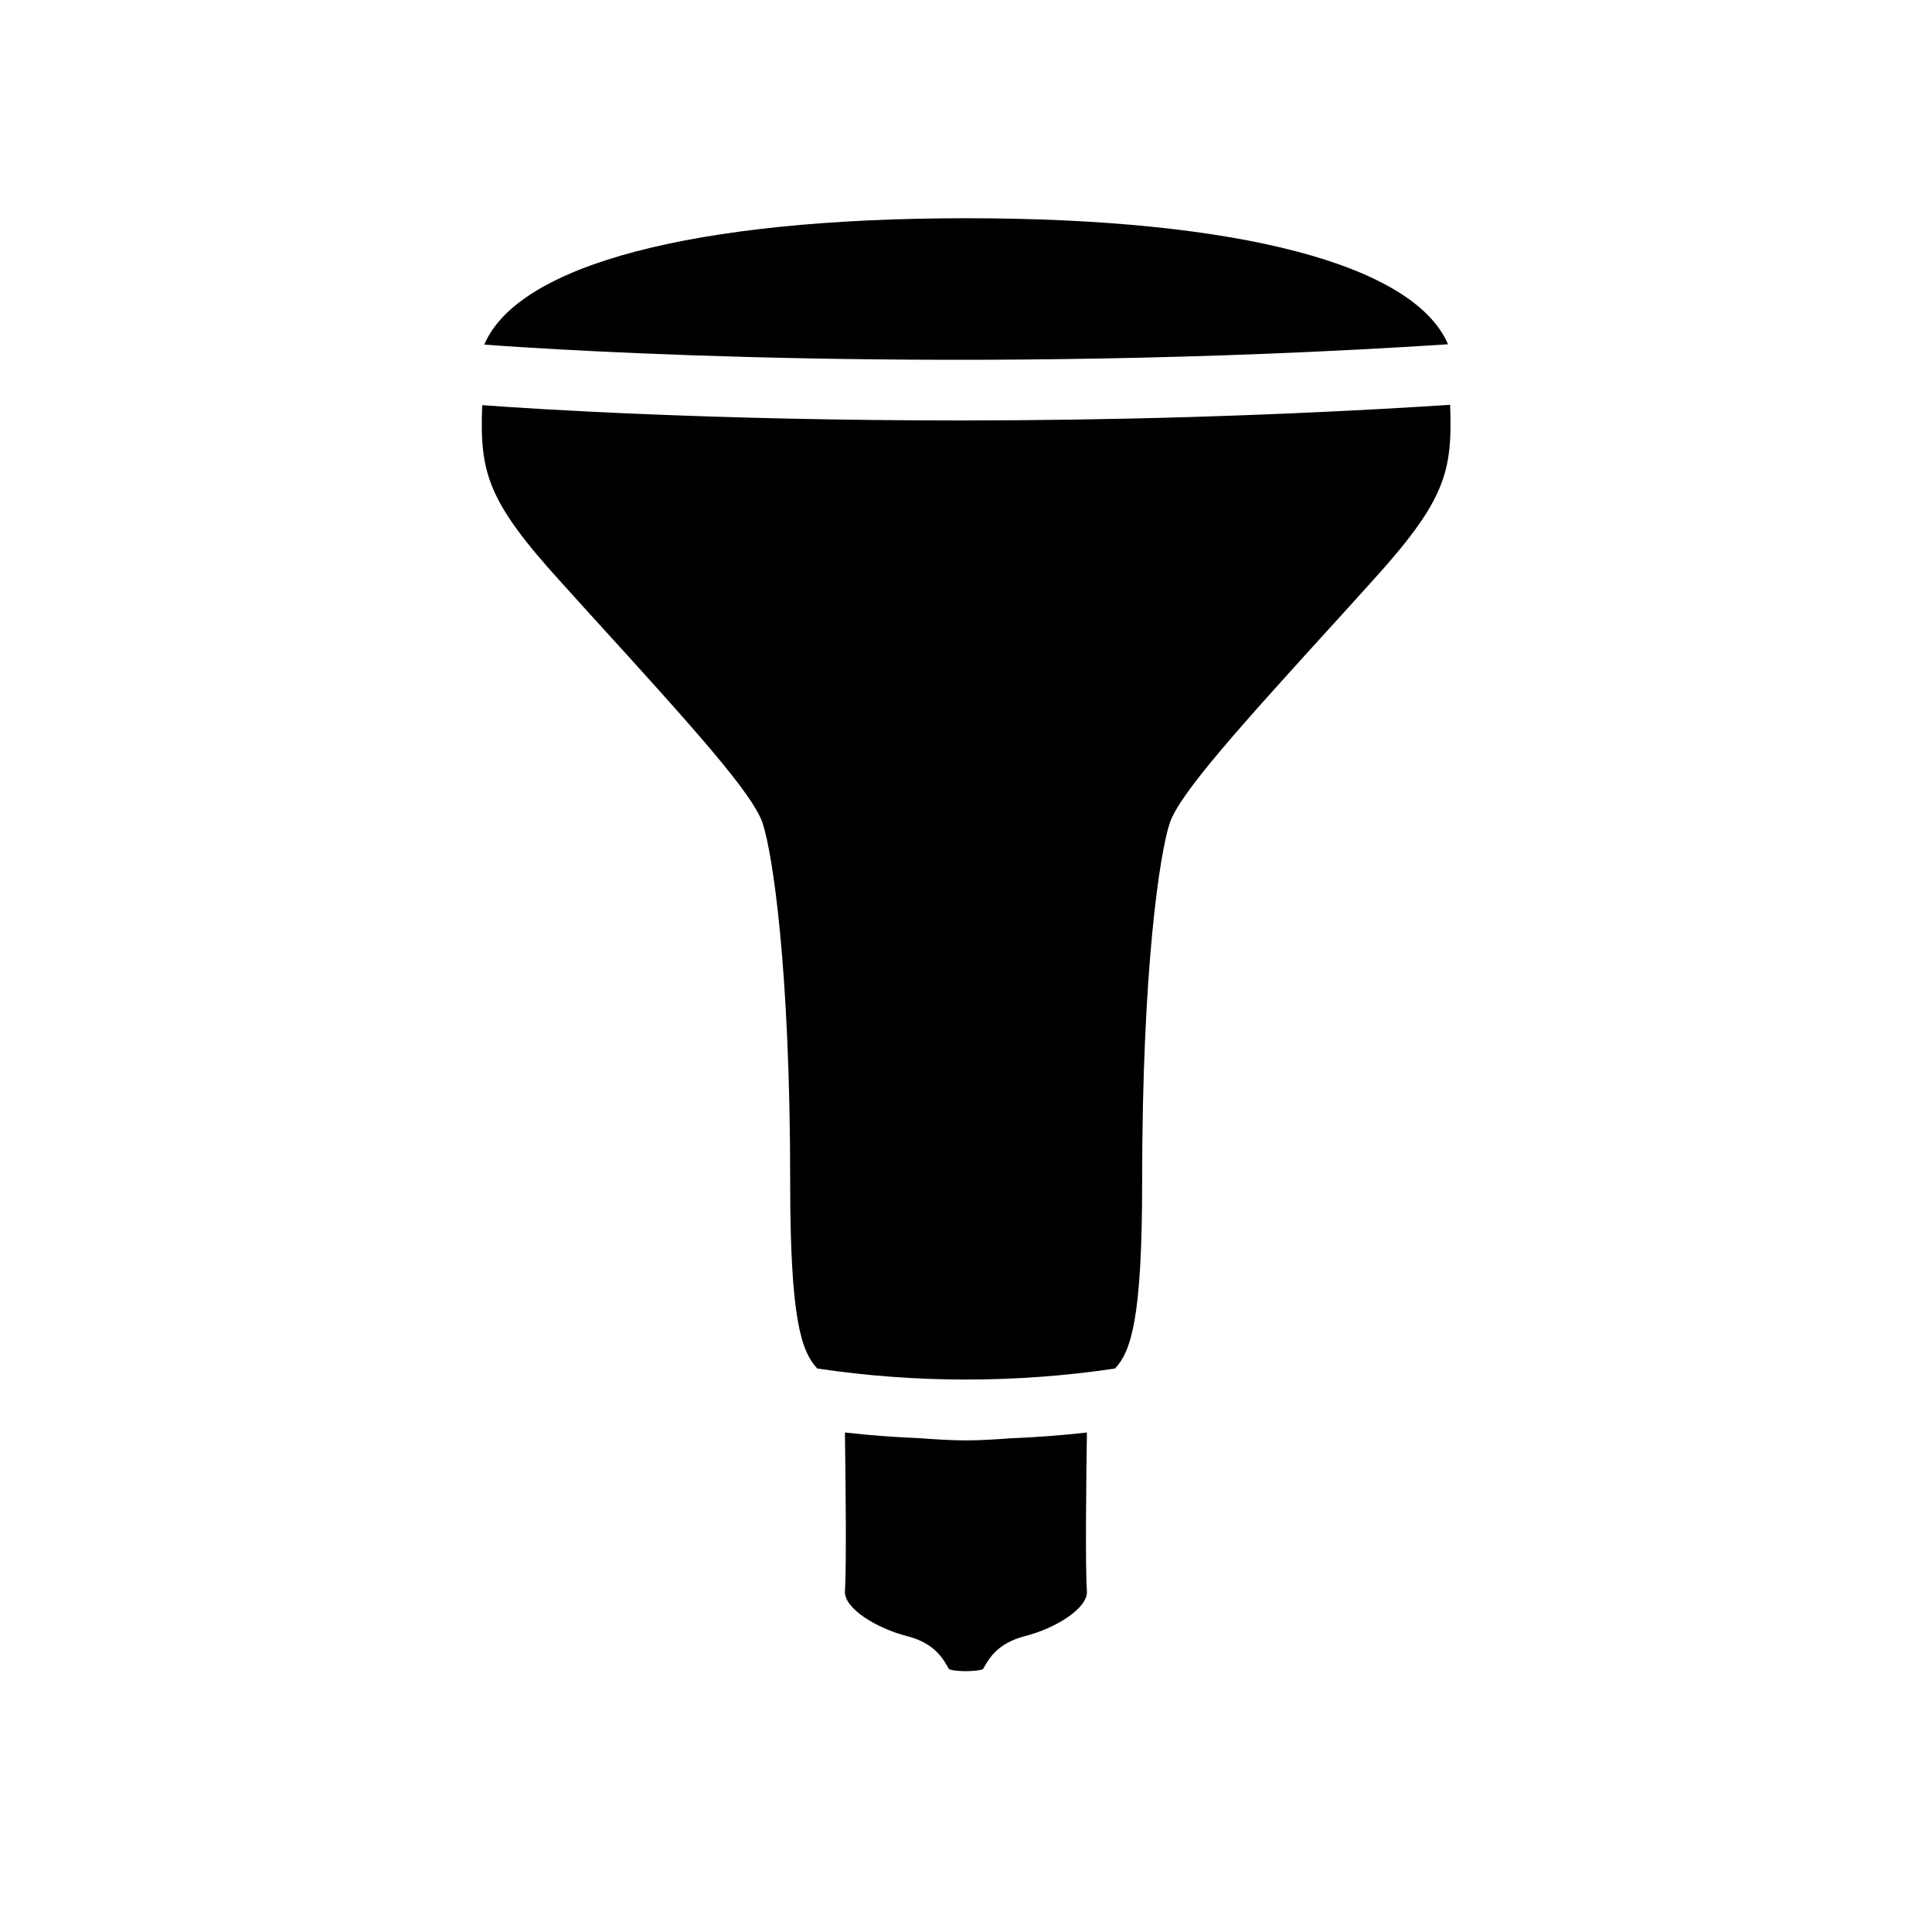
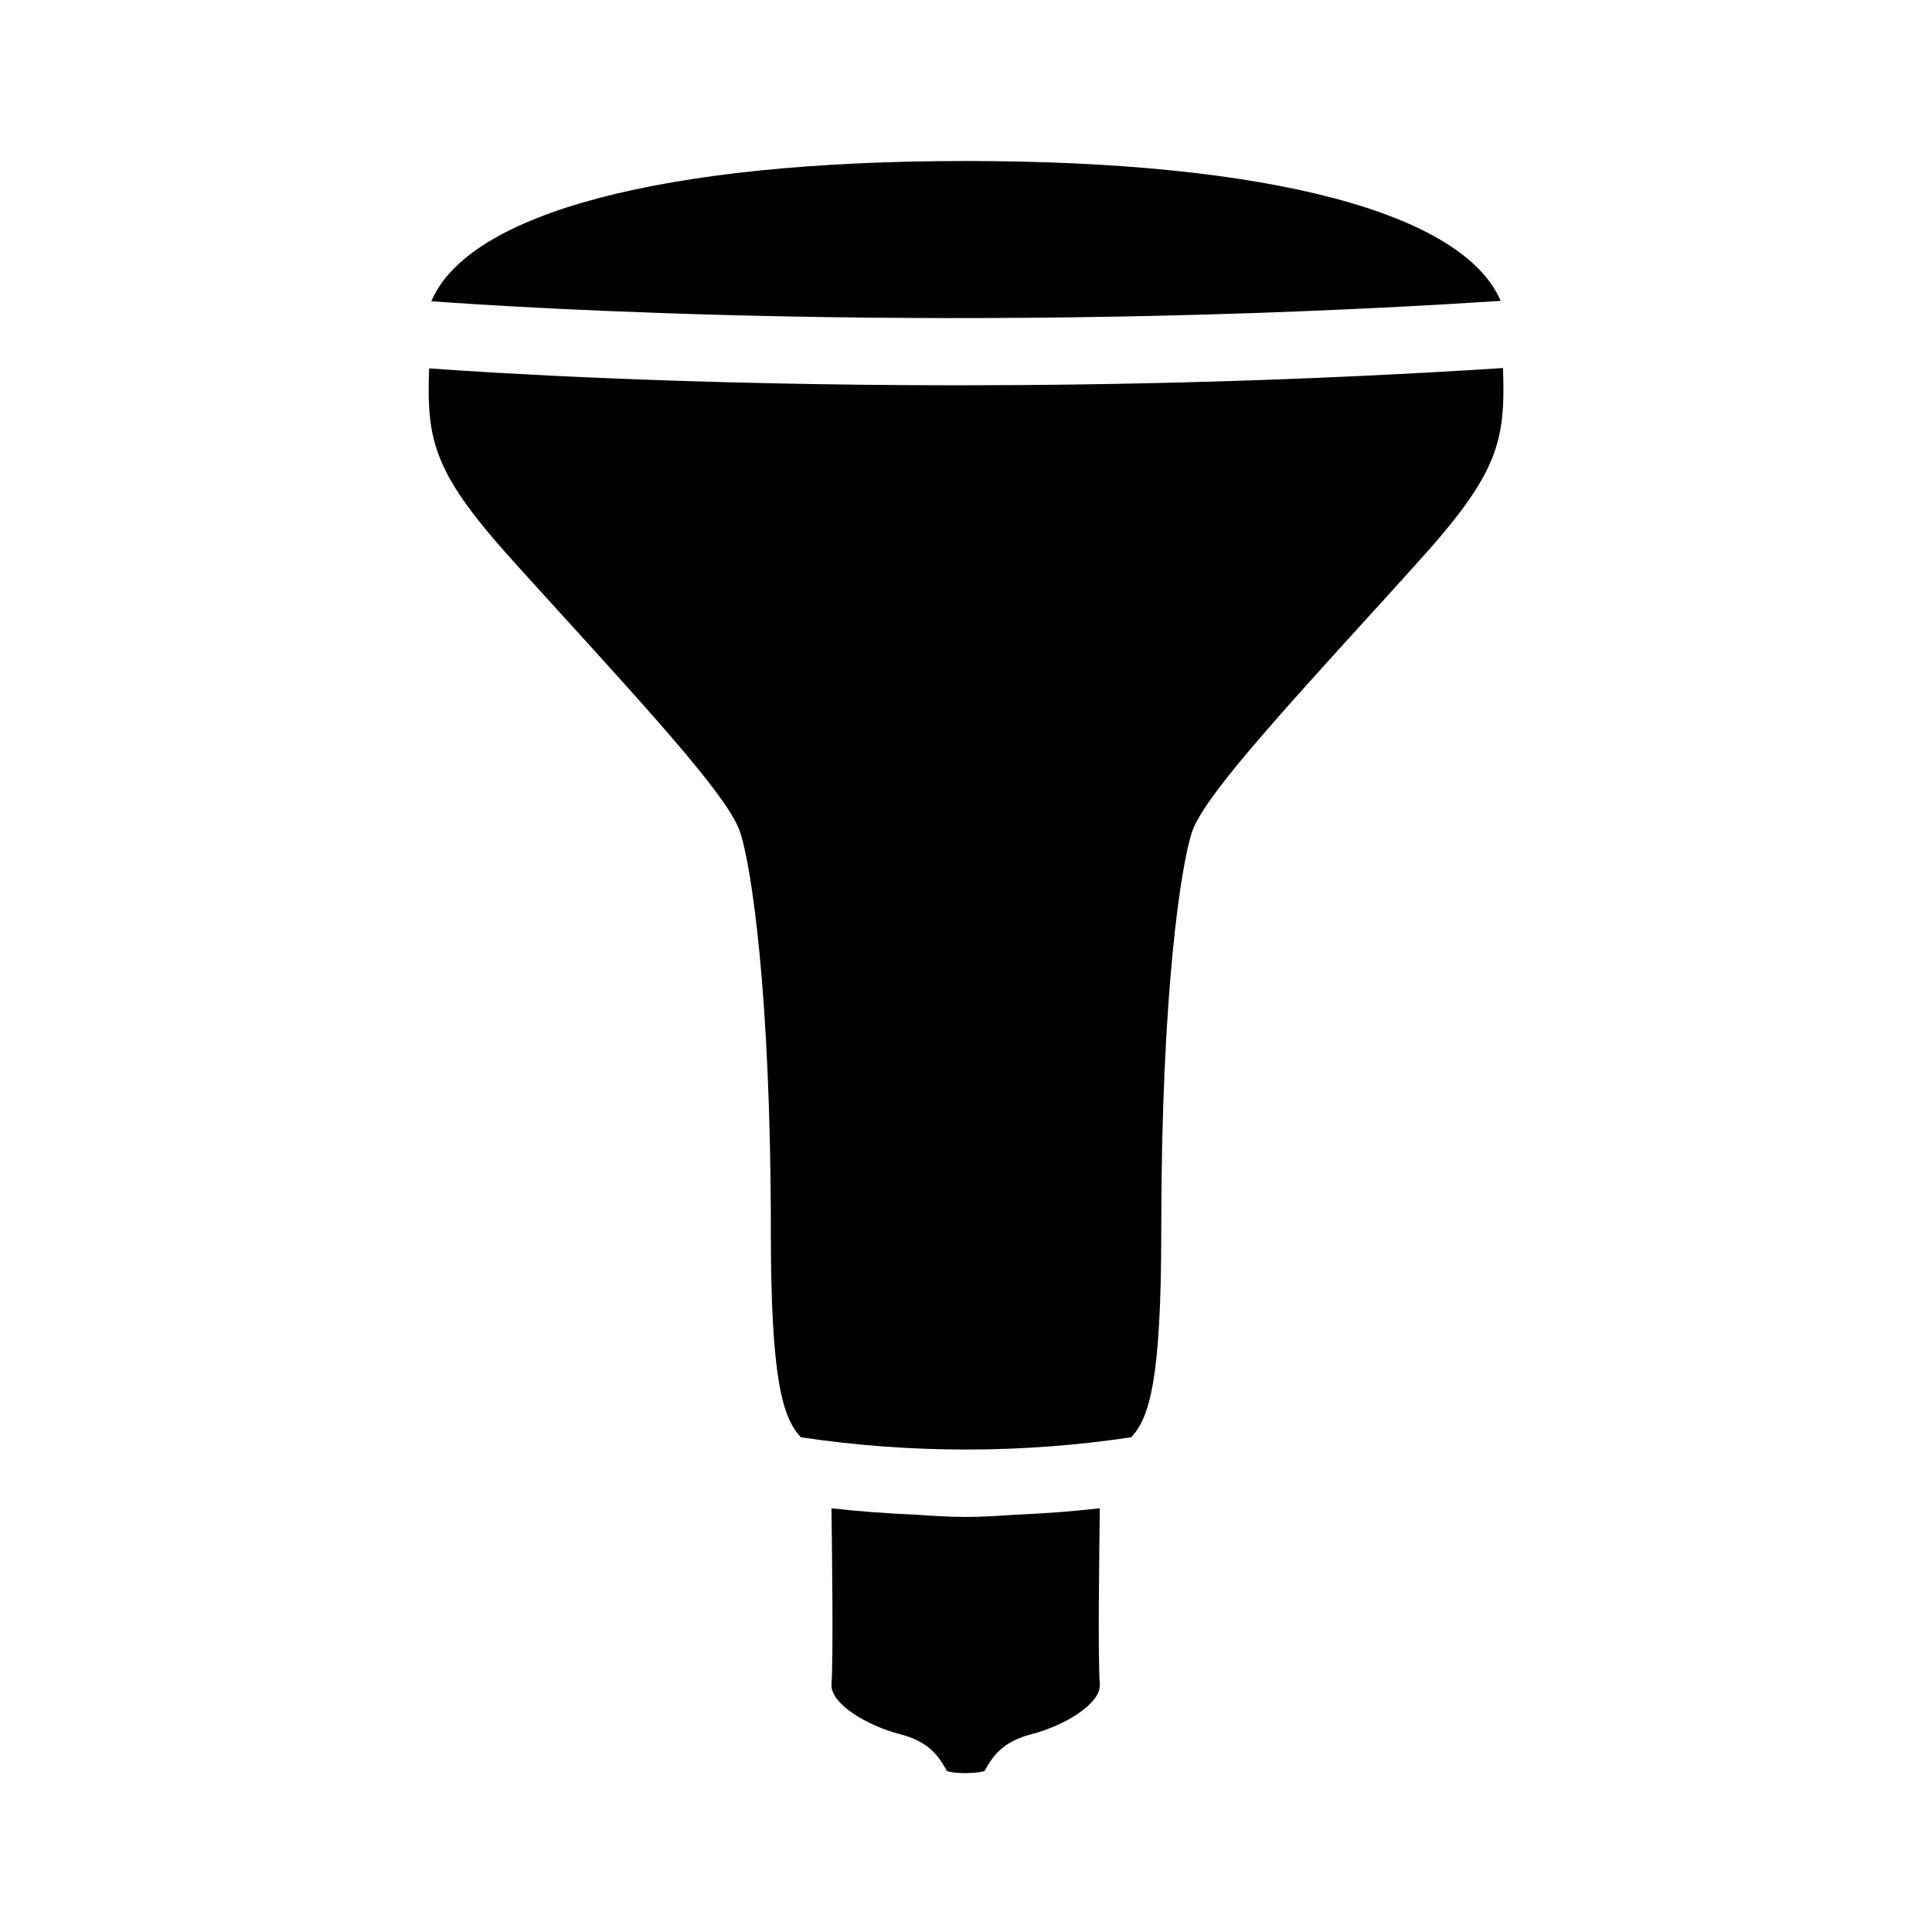
<svg xmlns="http://www.w3.org/2000/svg" version="1.1" width="24" height="24" viewBox="0 0 24.00 24.00" enable-background="new 0 0 24.00 24.00" xml:space="preserve" id="svg4697">
  <defs id="defs4701" />
-   <g id="g5075" transform="matrix(0.7520191,0,0,0.7520191,2.97577,2.710132)">
-     <path style="stroke-width:0.752" d="M 12.002 2.711 C 8.61 2.711 6.434 3.292 6.016 4.281 C 6.917 4.348 11.889 4.672 17.988 4.277 C 17.566 3.29 15.392 2.711 12.002 2.711 z M 18.014 5.029 C 15.793 5.172 13.716 5.223 11.93 5.223 C 8.85 5.223 6.633 5.081 5.99 5.033 C 5.959 5.87 6.047 6.218 6.977 7.24 L 7.336 7.637 C 8.621 9.048 9.355 9.863 9.475 10.23 C 9.593 10.592 9.816 11.99 9.816 14.693 C 9.816 16.369 9.95 16.783 10.152 17 C 11.377 17.183 12.628 17.183 13.852 17 C 14.053 16.783 14.188 16.367 14.188 14.693 C 14.188 11.99 14.411 10.593 14.529 10.23 C 14.649 9.863 15.383 9.048 16.668 7.637 L 17.027 7.24 C 17.958 6.217 18.045 5.869 18.014 5.029 z M 10.496 17.795 C 10.504 18.352 10.517 19.453 10.496 19.766 C 10.483 19.979 10.887 20.228 11.273 20.326 C 11.595 20.41 11.701 20.586 11.764 20.691 C 11.774 20.709 11.787 20.733 11.791 20.736 C 11.792 20.736 11.839 20.759 12 20.76 C 12.161 20.758 12.208 20.736 12.209 20.736 C 12.213 20.732 12.227 20.709 12.236 20.691 C 12.299 20.586 12.405 20.41 12.727 20.326 C 13.113 20.228 13.515 19.979 13.502 19.766 C 13.48 19.454 13.494 18.353 13.502 17.795 C 13.186 17.831 12.871 17.854 12.555 17.867 C 12.364 17.881 12.174 17.893 12 17.893 C 11.825 17.893 11.635 17.881 11.443 17.867 C 11.128 17.854 10.811 17.831 10.496 17.795 z " transform="matrix(1.329753,0,0,1.329753,-3.957041,-3.603808)" id="path5059" />
+   <g id="g5075" transform="matrix(0.8343999,0,0,0.8343999,1.985034,1.999107)">
+     <path style="stroke-width:0.752" d="m 12.002,2.711 c -3.392,0 -5.567,0.581 -5.986,1.57 C 6.917,4.348 11.889,4.672 17.988,4.277 17.566,3.29 15.392,2.711 12.002,2.711 Z m 6.012,2.318 c -2.221,0.143 -4.298,0.193 -6.084,0.193 -3.08,0 -5.296,-0.142 -5.939,-0.189 -0.031,0.837 0.057,1.185 0.986,2.207 l 0.359,0.396 c 1.285,1.411 2.019,2.226 2.139,2.594 0.118,0.362 0.342,1.759 0.342,4.463 0,1.675 0.134,2.089 0.336,2.307 1.225,0.183 2.476,0.183 3.699,0 0.202,-0.217 0.336,-0.633 0.336,-2.307 0,-2.704 0.224,-4.1 0.342,-4.463 0.12,-0.368 0.853,-1.183 2.139,-2.594 L 17.027,7.24 C 17.958,6.217 18.045,5.869 18.014,5.029 Z M 10.496,17.795 c 0.007,0.557 0.021,1.658 0,1.971 -0.014,0.214 0.391,0.462 0.777,0.561 0.322,0.083 0.428,0.26 0.49,0.365 0.011,0.017 0.024,0.041 0.027,0.045 7.52e-4,0 0.048,0.023 0.209,0.023 0.161,-0.002 0.208,-0.023 0.209,-0.023 0.004,-0.004 0.018,-0.028 0.027,-0.045 0.063,-0.105 0.168,-0.282 0.49,-0.365 0.387,-0.099 0.789,-0.347 0.775,-0.561 -0.022,-0.312 -0.007,-1.413 0,-1.971 -0.316,0.036 -0.631,0.059 -0.947,0.072 -0.19,0.014 -0.381,0.025 -0.555,0.025 -0.175,0 -0.365,-0.012 -0.557,-0.025 -0.316,-0.014 -0.632,-0.036 -0.947,-0.072 z" transform="matrix(1.329753,0,0,1.329753,-3.957041,-3.603808)" id="path5059" />
  </g>
</svg>
